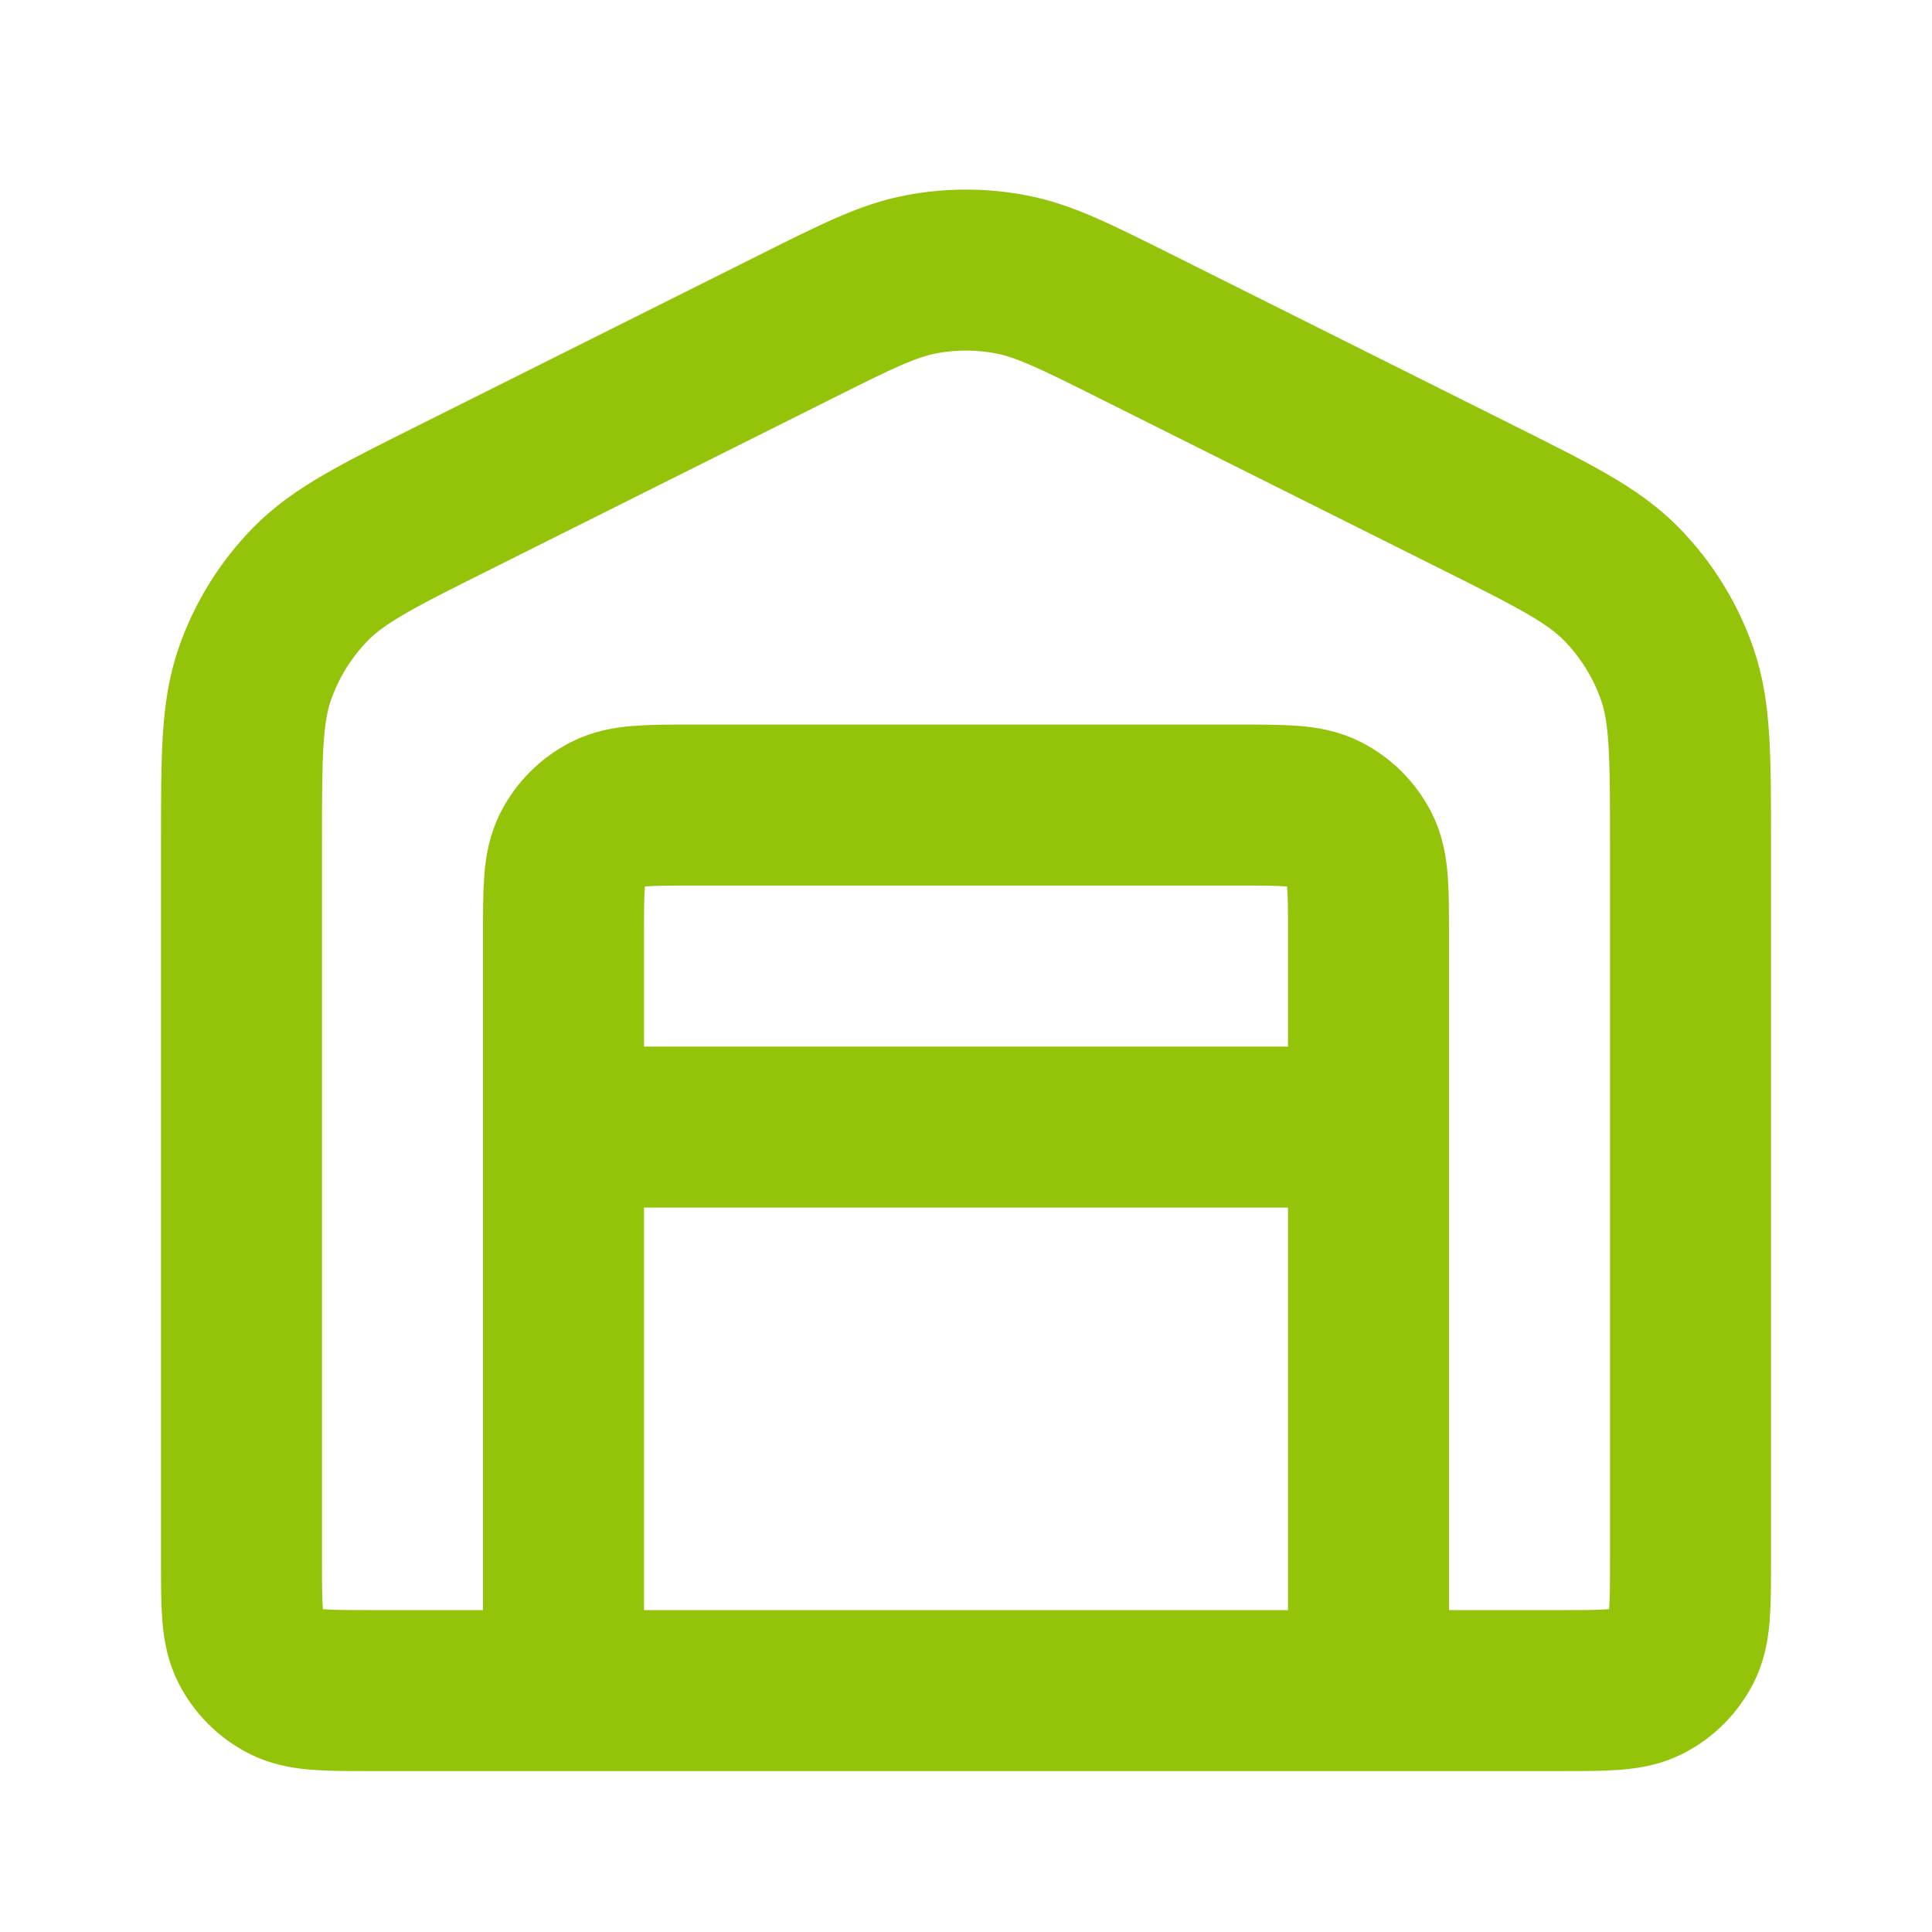
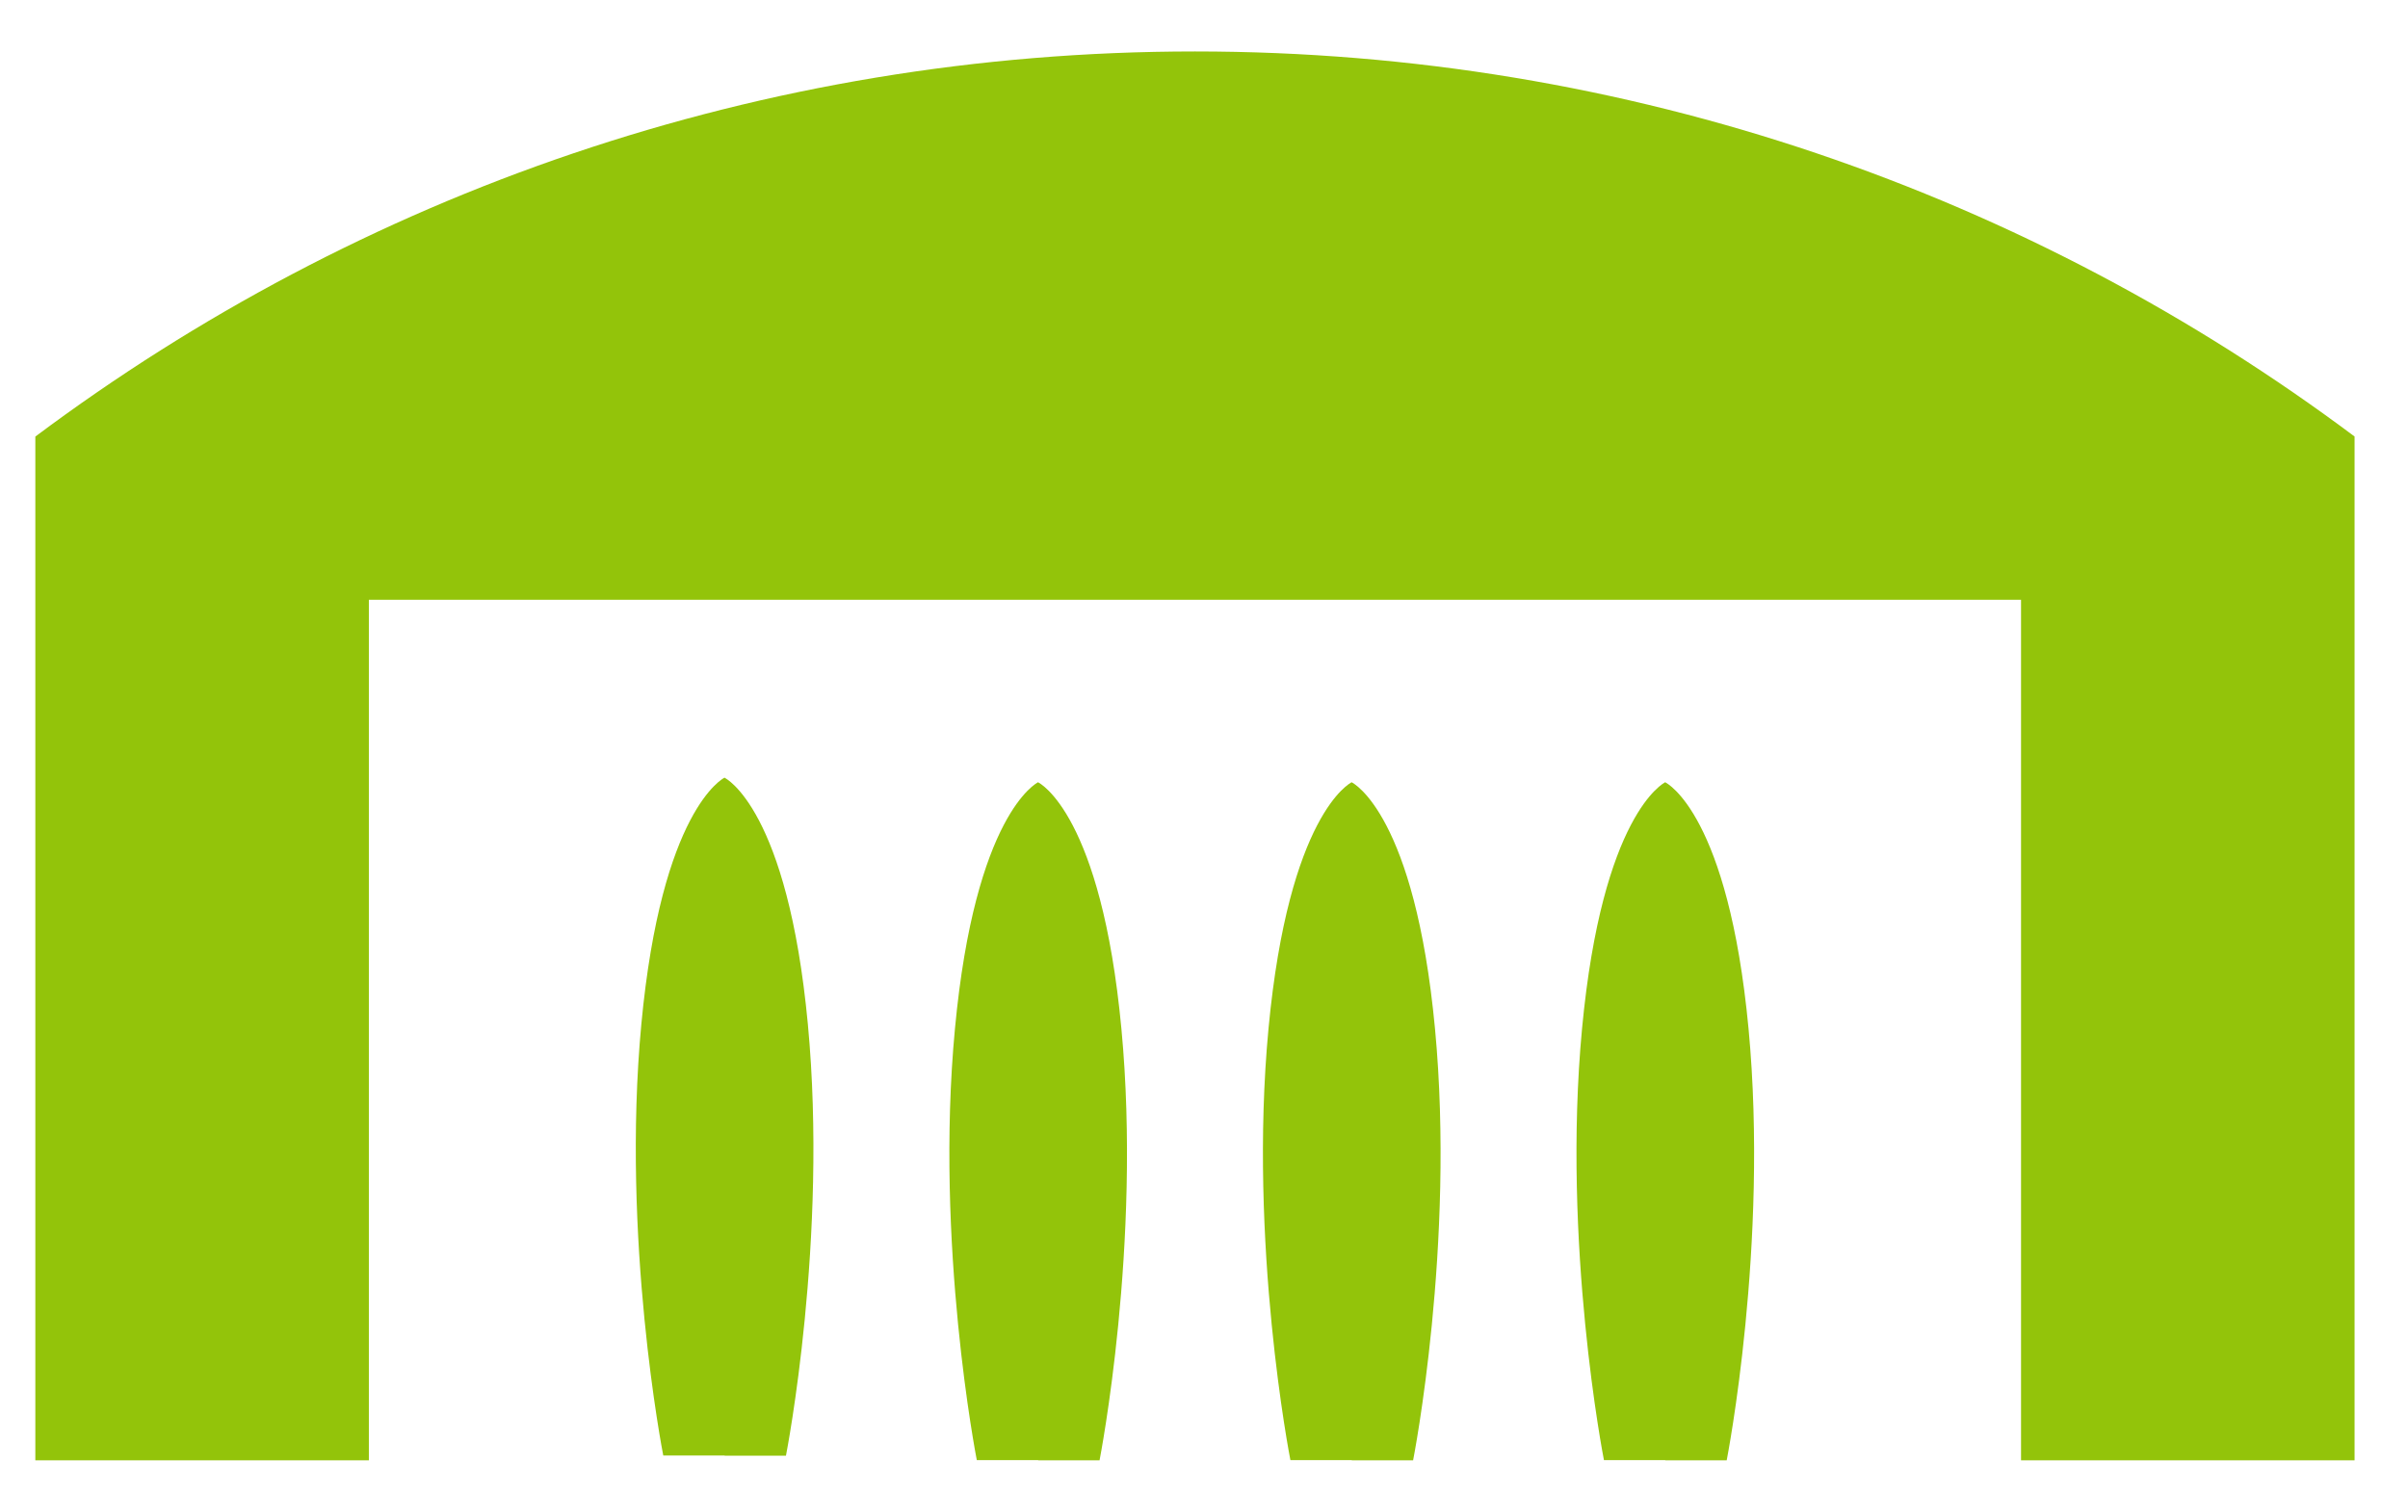
- <svg xmlns="http://www.w3.org/2000/svg" width="800px" height="800px" viewBox="0 0 24 24" fill="none">
-   <g id="SVGRepo_bgCarrier" stroke-width="0" />
-   <g id="SVGRepo_tracerCarrier" stroke-linecap="round" stroke-linejoin="round" />
-   <g id="SVGRepo_iconCarrier">
-     <path d="M7 14.001H17M7 14.001V11.601C7 11.041 7 10.761 7.109 10.547C7.205 10.359 7.358 10.206 7.546 10.11C7.76 10.001 8.04 10.001 8.6 10.001H15.4C15.96 10.001 16.24 10.001 16.454 10.11C16.642 10.206 16.795 10.359 16.891 10.547C17 10.761 17 11.041 17 11.601V14.001M7 14.001V18.001V21.001M17 14.001V18.001V21.001M18.347 6.175L14.147 4.075C13.36 3.681 12.966 3.484 12.553 3.407C12.188 3.338 11.812 3.338 11.447 3.407C11.034 3.484 10.64 3.681 9.853 4.075L5.653 6.175C4.69 6.656 4.209 6.897 3.857 7.256C3.546 7.574 3.309 7.957 3.164 8.377C3 8.853 3 9.391 3 10.468V19.401C3 19.961 3 20.241 3.109 20.455C3.205 20.643 3.358 20.797 3.546 20.892C3.76 21.001 4.04 21.001 4.6 21.001H19.4C19.96 21.001 20.24 21.001 20.454 20.892C20.642 20.797 20.795 20.643 20.891 20.455C21 20.241 21 19.961 21 19.401V10.468C21 9.391 21 8.853 20.836 8.377C20.691 7.957 20.454 7.574 20.143 7.256C19.791 6.897 19.31 6.656 18.347 6.175Z" stroke="#93C40A" stroke-width="2" stroke-linecap="round" stroke-linejoin="round" />
-   </g>
+ <svg xmlns="http://www.w3.org/2000/svg" width="43" height="27" viewBox="0 0 43 27" fill="none">
+   <path d="M21.339 0.919C29.104 0.919 36.272 3.477 42.046 7.796V26.081H36.09V10.712H6.587V26.081H0.631V7.797C6.405 3.478 13.573 0.919 21.339 0.919Z" fill="#93C40A" />
+   <path d="M18.539 13.973C18.567 13.987 19.665 14.548 20.025 18.372C20.389 22.228 19.641 26.048 19.635 26.081H18.539V26.078H17.443C17.436 26.042 16.689 22.224 17.053 18.369C17.414 14.538 18.515 13.982 18.539 13.97V13.973Z" fill="#93C40A" />
+   <path d="M24.139 13.973C24.168 13.988 25.265 14.551 25.625 18.372C25.989 22.231 25.24 26.053 25.234 26.081H24.139V26.078H23.043C23.035 26.038 22.289 22.221 22.652 18.369C23.014 14.54 24.113 13.982 24.139 13.97V13.973Z" fill="#93C40A" />
+   <path d="M29.738 13.973C29.769 13.988 30.863 14.552 31.224 18.372C31.587 22.229 30.84 26.049 30.834 26.081H29.737V26.078H28.642C28.634 26.037 27.888 22.221 28.251 18.369C28.613 14.536 29.715 13.981 29.738 13.97V13.973Z" fill="#93C40A" />
+   <path d="M12.94 13.891C12.959 13.901 14.064 14.451 14.426 18.29C14.788 22.133 14.046 25.941 14.035 25.998H12.94V25.995H11.844C11.832 25.936 11.091 22.129 11.453 18.287C11.814 14.461 12.913 13.901 12.94 13.888V13.891Z" fill="#93C40A" />
</svg>
